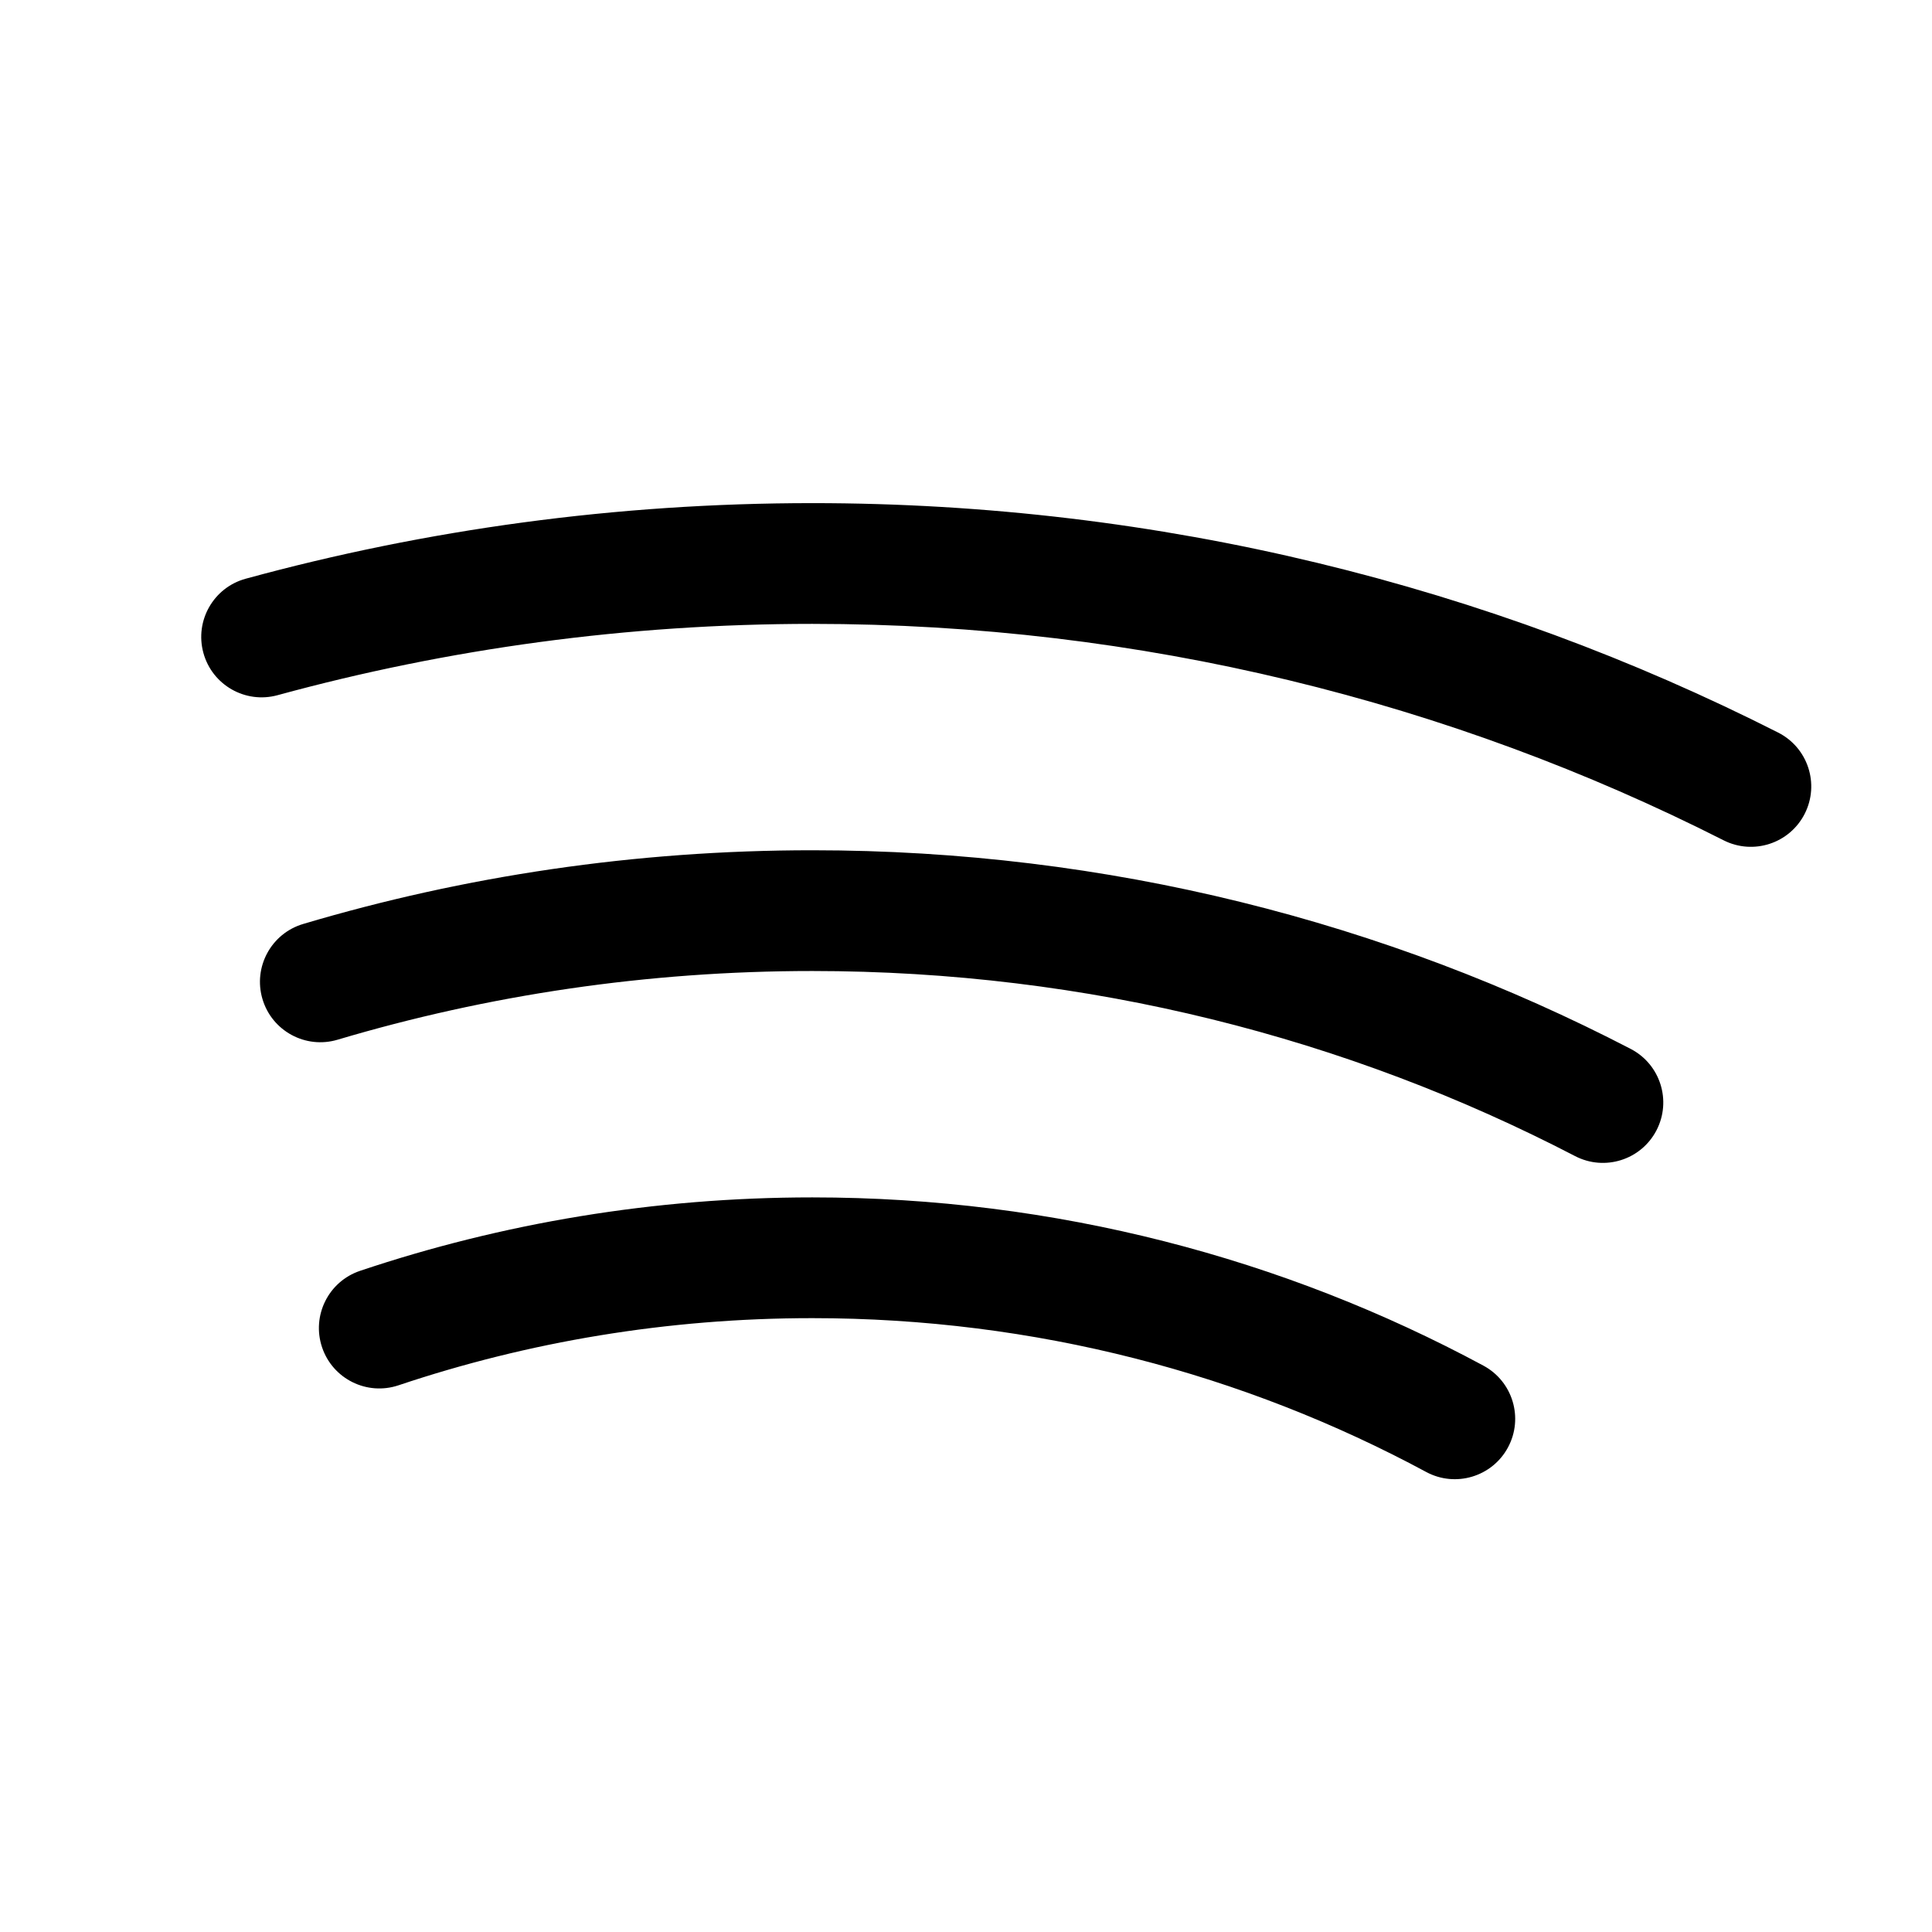
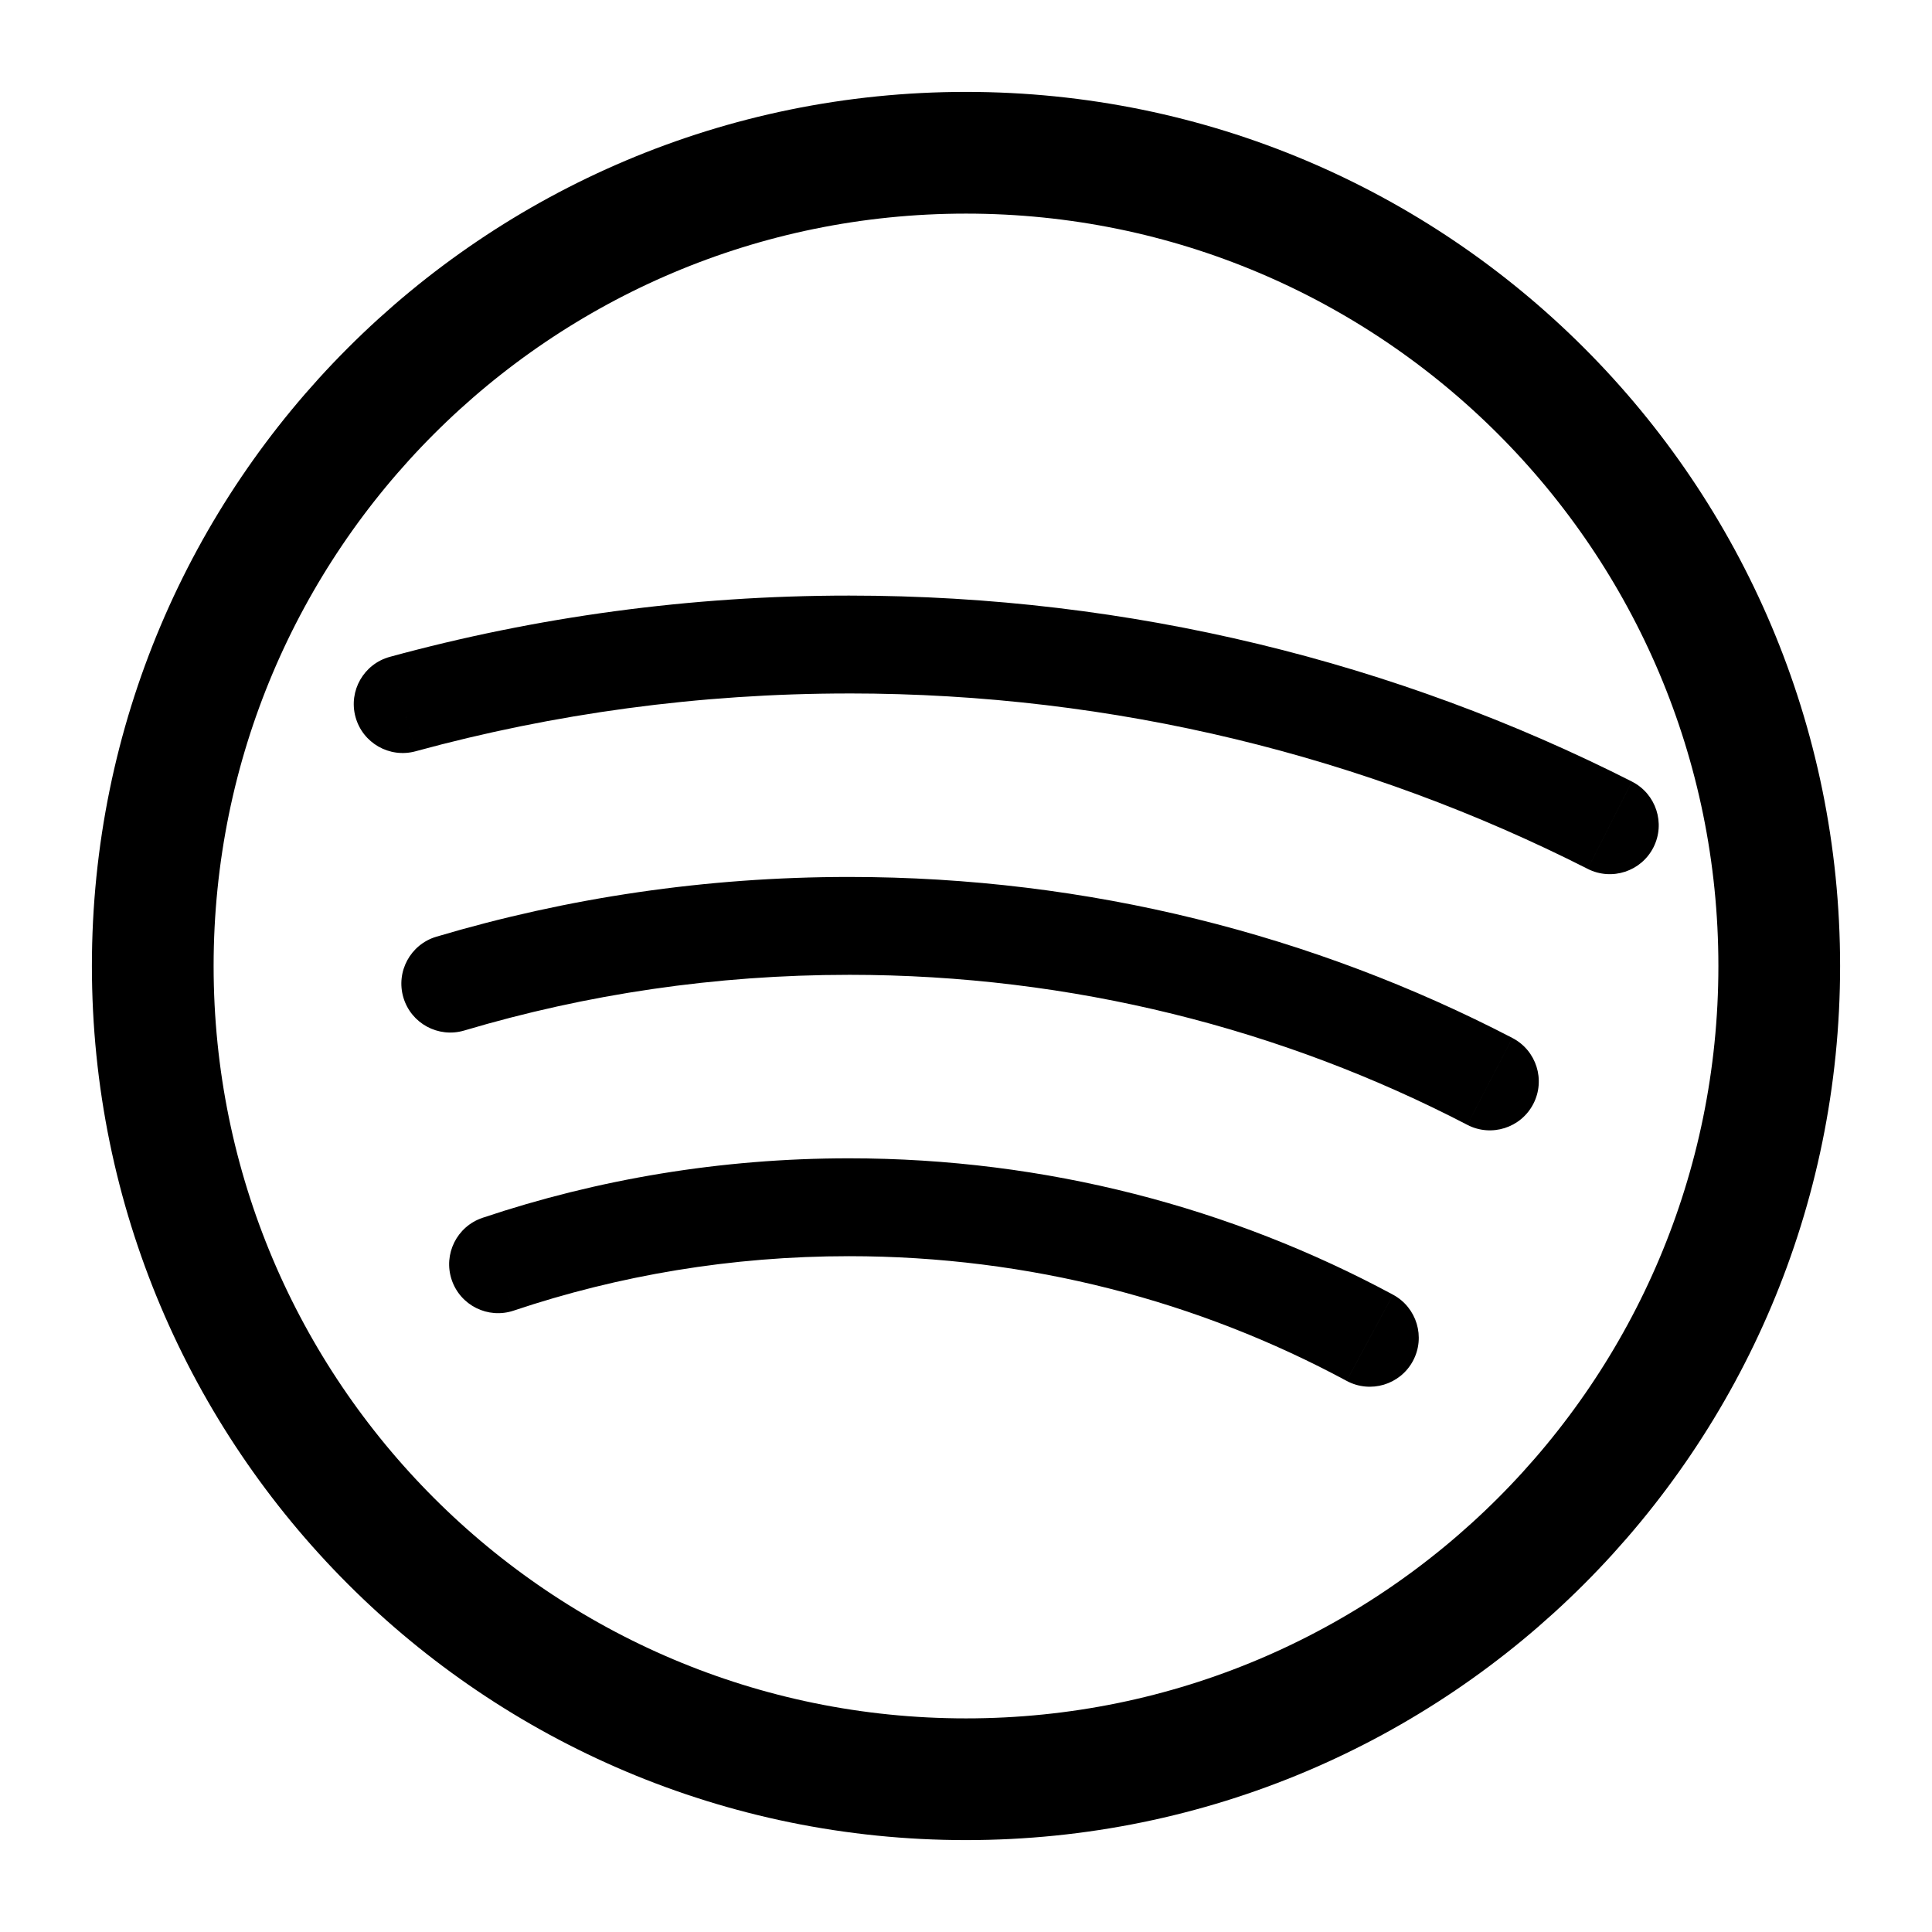
- <svg xmlns="http://www.w3.org/2000/svg" width="192" height="192" viewBox="0 0 192 192" fill="none">
-   <path d="M24.419 57.512C21.222 58.385 19.339 61.684 20.212 64.881C21.085 68.078 24.385 69.961 27.581 69.088L24.419 57.512ZM30.125 91.824C26.948 92.769 25.14 96.11 26.084 99.286C27.029 102.462 30.37 104.271 33.546 103.326L30.125 91.824ZM35.785 126.293C32.643 127.347 30.951 130.748 32.005 133.89C33.059 137.031 36.46 138.724 39.602 137.67L35.785 126.293ZM141.732 146.283C144.65 147.854 148.288 146.762 149.86 143.845C151.431 140.927 150.339 137.288 147.422 135.717L141.732 146.283ZM156.529 114.891C159.47 116.418 163.092 115.272 164.619 112.331C166.146 109.39 165 105.768 162.059 104.241L156.529 114.891ZM171.287 83.507C174.243 85.005 177.854 83.823 179.352 80.868C180.85 77.912 179.668 74.302 176.713 72.803L171.287 83.507ZM27.581 69.088C44.481 64.471 62.304 62 80.726 62V50C61.227 50 42.341 52.615 24.419 57.512L27.581 69.088ZM33.546 103.326C48.466 98.888 64.305 96.498 80.726 96.498V84.498C63.136 84.498 46.144 87.059 30.125 91.824L33.546 103.326ZM39.602 137.67C52.488 133.346 66.32 130.996 80.726 130.996V118.996C65.008 118.996 49.887 121.561 35.785 126.293L39.602 137.67ZM80.726 130.996C102.86 130.996 123.646 136.543 141.732 146.283L147.422 135.717C127.623 125.055 104.886 118.996 80.726 118.996V130.996ZM80.726 96.498C108.13 96.498 133.924 103.153 156.529 114.891L162.059 104.241C137.779 91.634 110.092 84.498 80.726 84.498V96.498ZM80.726 62C113.391 62 144.18 69.767 171.287 83.507L176.713 72.803C147.956 58.227 115.311 50 80.726 50V62Z" fill="black" />
+ <svg xmlns="http://www.w3.org/2000/svg" width="192" height="192" viewBox="0 0 192 192" fill="none" version="1.1" id="svg4">
+   <defs id="defs8" />
+   <path d="m 38.739,65.278 c -2.591,0.708 -4.118,3.382 -3.41,5.973 0.708,2.591 3.382,4.118 5.973,3.41 z m 4.625,27.811 c -2.574,0.766 -4.04,3.474 -3.275,6.048 0.766,2.574 3.474,4.04 6.048,3.274 z m 4.588,27.938 c -2.546,0.854 -3.918,3.611 -3.064,6.158 0.854,2.546 3.611,3.918 6.157,3.064 z m 85.874,16.203 c 2.365,1.273 5.314,0.388 6.588,-1.976 1.273,-2.365 0.388,-5.315 -1.976,-6.588 z m 11.993,-25.444 c 2.384,1.238 5.32,0.309 6.557,-2.075 1.238,-2.384 0.309,-5.32 -2.075,-6.557 z m 11.962,-25.438 c 2.396,1.214 5.323,0.257 6.537,-2.139 1.214,-2.396 0.256,-5.322 -2.139,-6.536 z M 41.302,74.66 C 55,70.918 69.446,68.916 84.378,68.916 V 59.189 c -15.805,0 -31.113,2.12 -45.639,6.089 z m 4.835,27.751 c 12.093,-3.597 24.931,-5.534 38.241,-5.534 v -9.726 c -14.258,0 -28.03,2.075 -41.014,5.938 z m 4.908,27.837 c 10.445,-3.505 21.656,-5.41 33.333,-5.41 v -9.726 c -12.74,0 -24.996,2.079 -36.427,5.914 z m 33.333,-5.41 c 17.94,0 34.788,4.496 49.447,12.391 l 4.612,-8.564 c -16.048,-8.642 -34.477,-13.553 -54.059,-13.553 z m 0,-27.962 c 22.212,0 43.119,5.394 61.441,14.908 l 4.482,-8.632 C 130.621,92.935 108.18,87.151 84.378,87.151 Z m 0,-27.962 c 26.476,0 51.431,6.296 73.403,17.432 l 4.398,-8.676 C 138.87,65.858 112.41,59.189 84.378,59.189 Z" fill="#000000" id="path2" style="stroke-width:12.711;stroke-dasharray:none" />
+   <circle style="fill:none;fill-opacity:0;stroke:#000000;stroke-width:12.096;stroke-linecap:round;stroke-linejoin:round;stroke-dasharray:none" id="path439" cx="96" cy="96" r="80.819" />
</svg>
